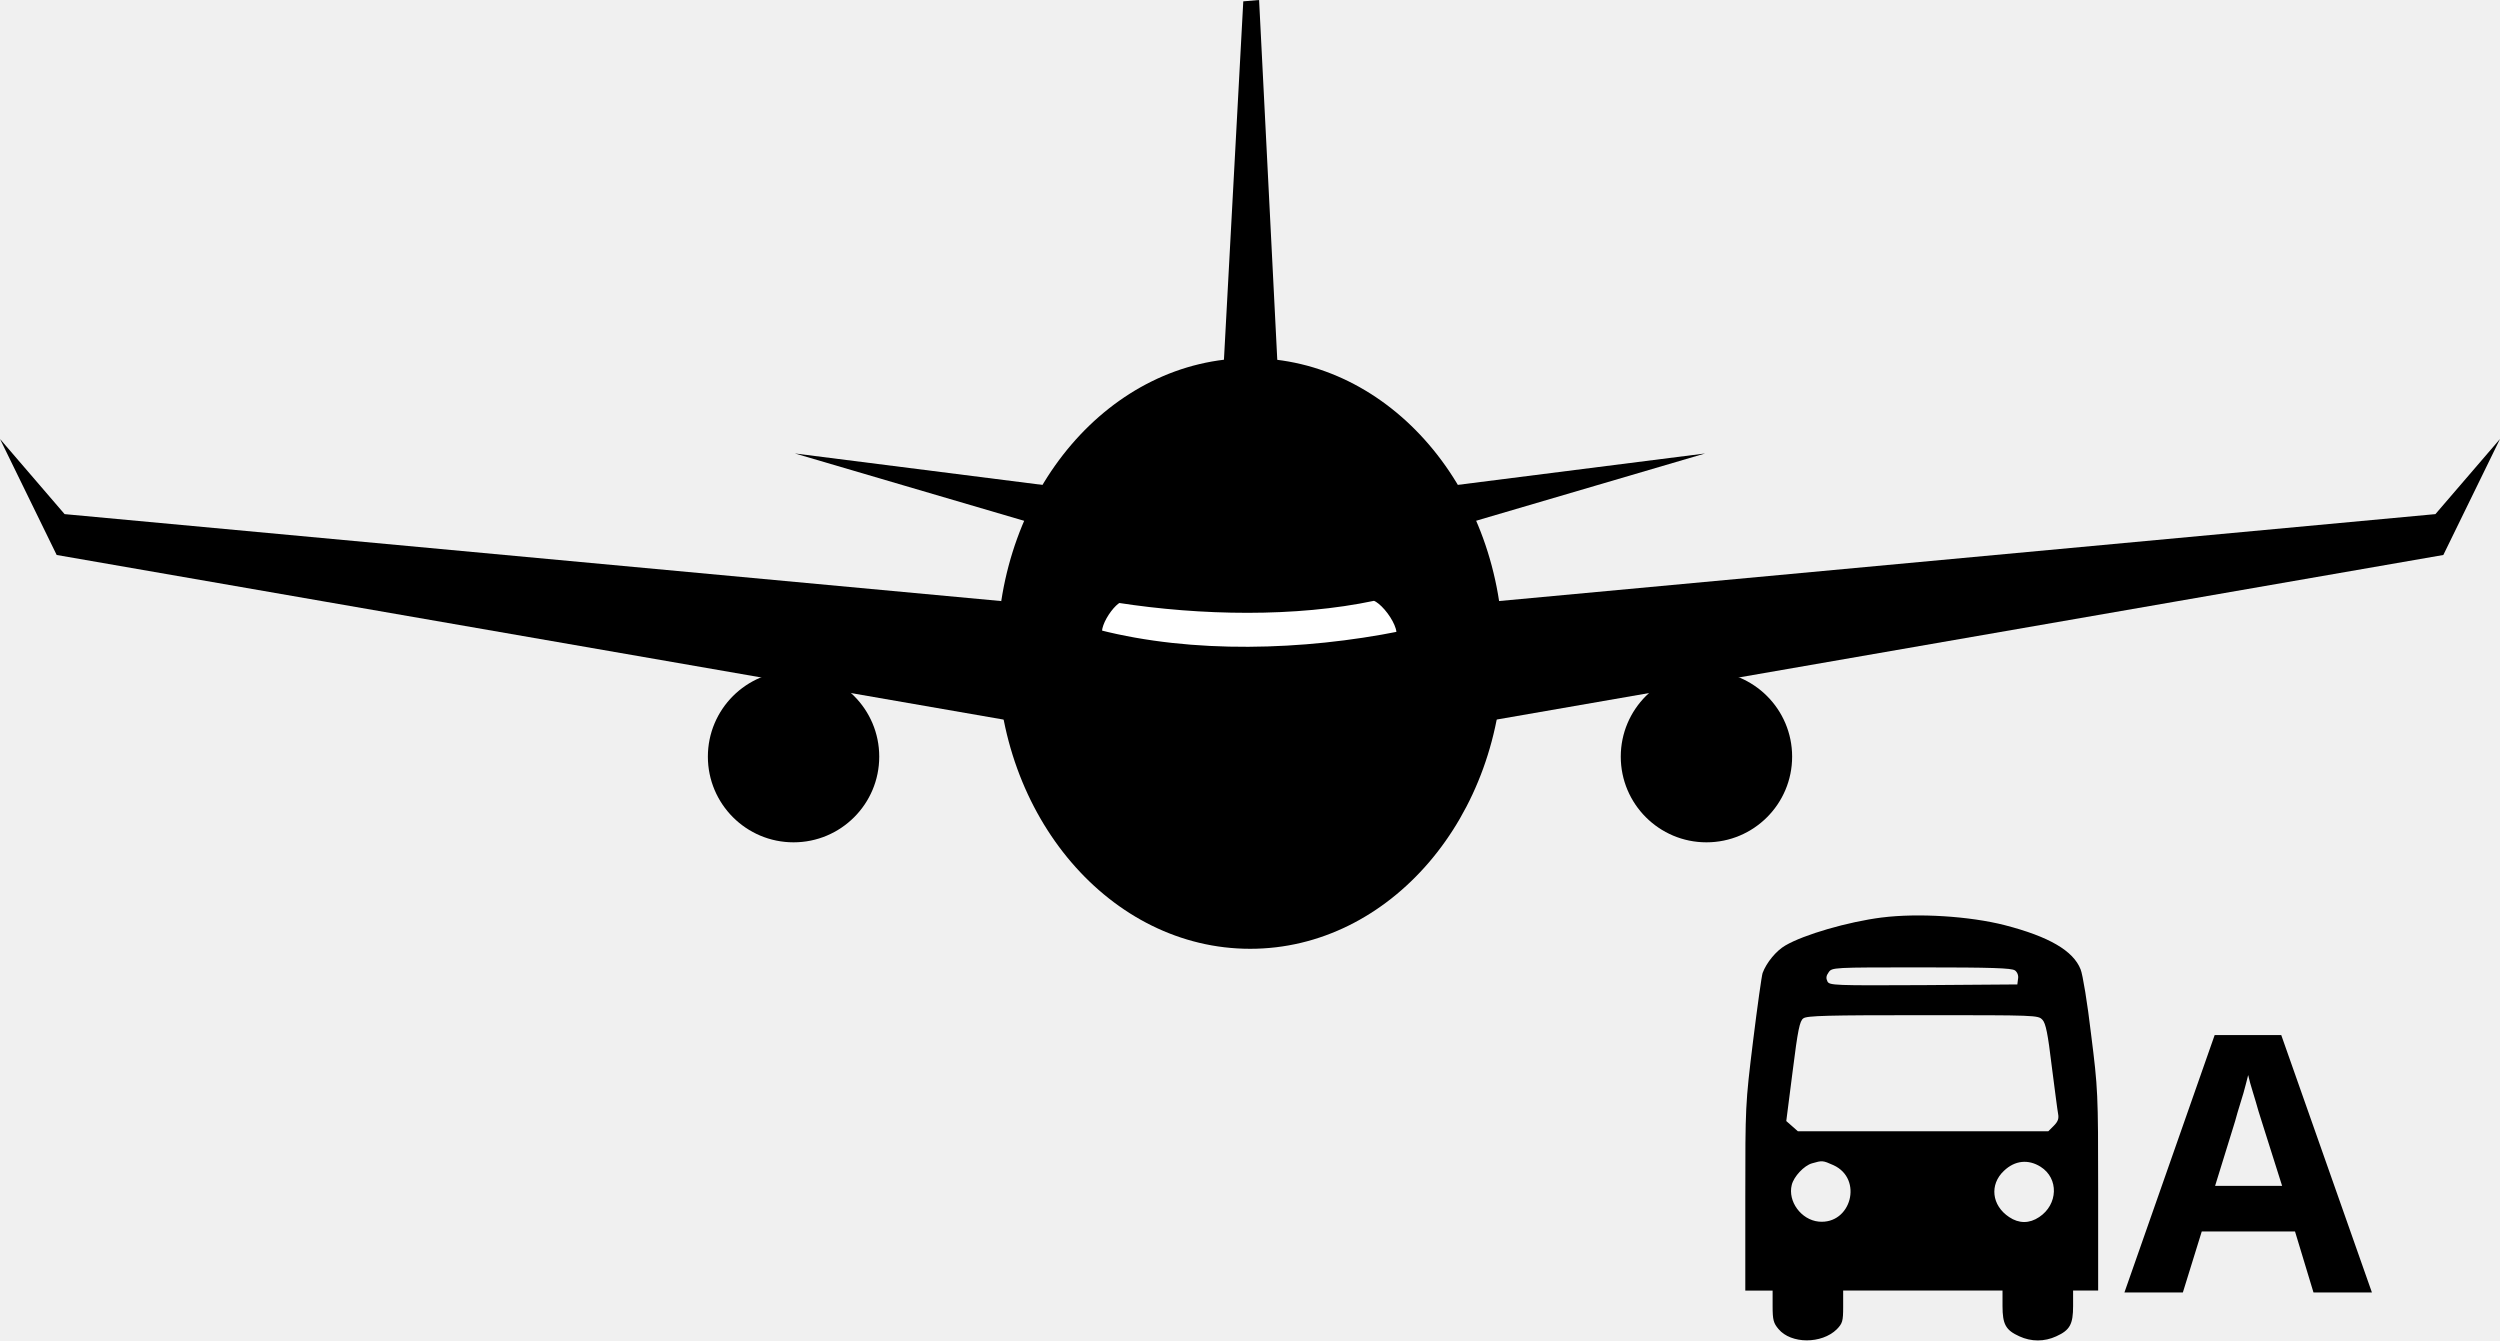
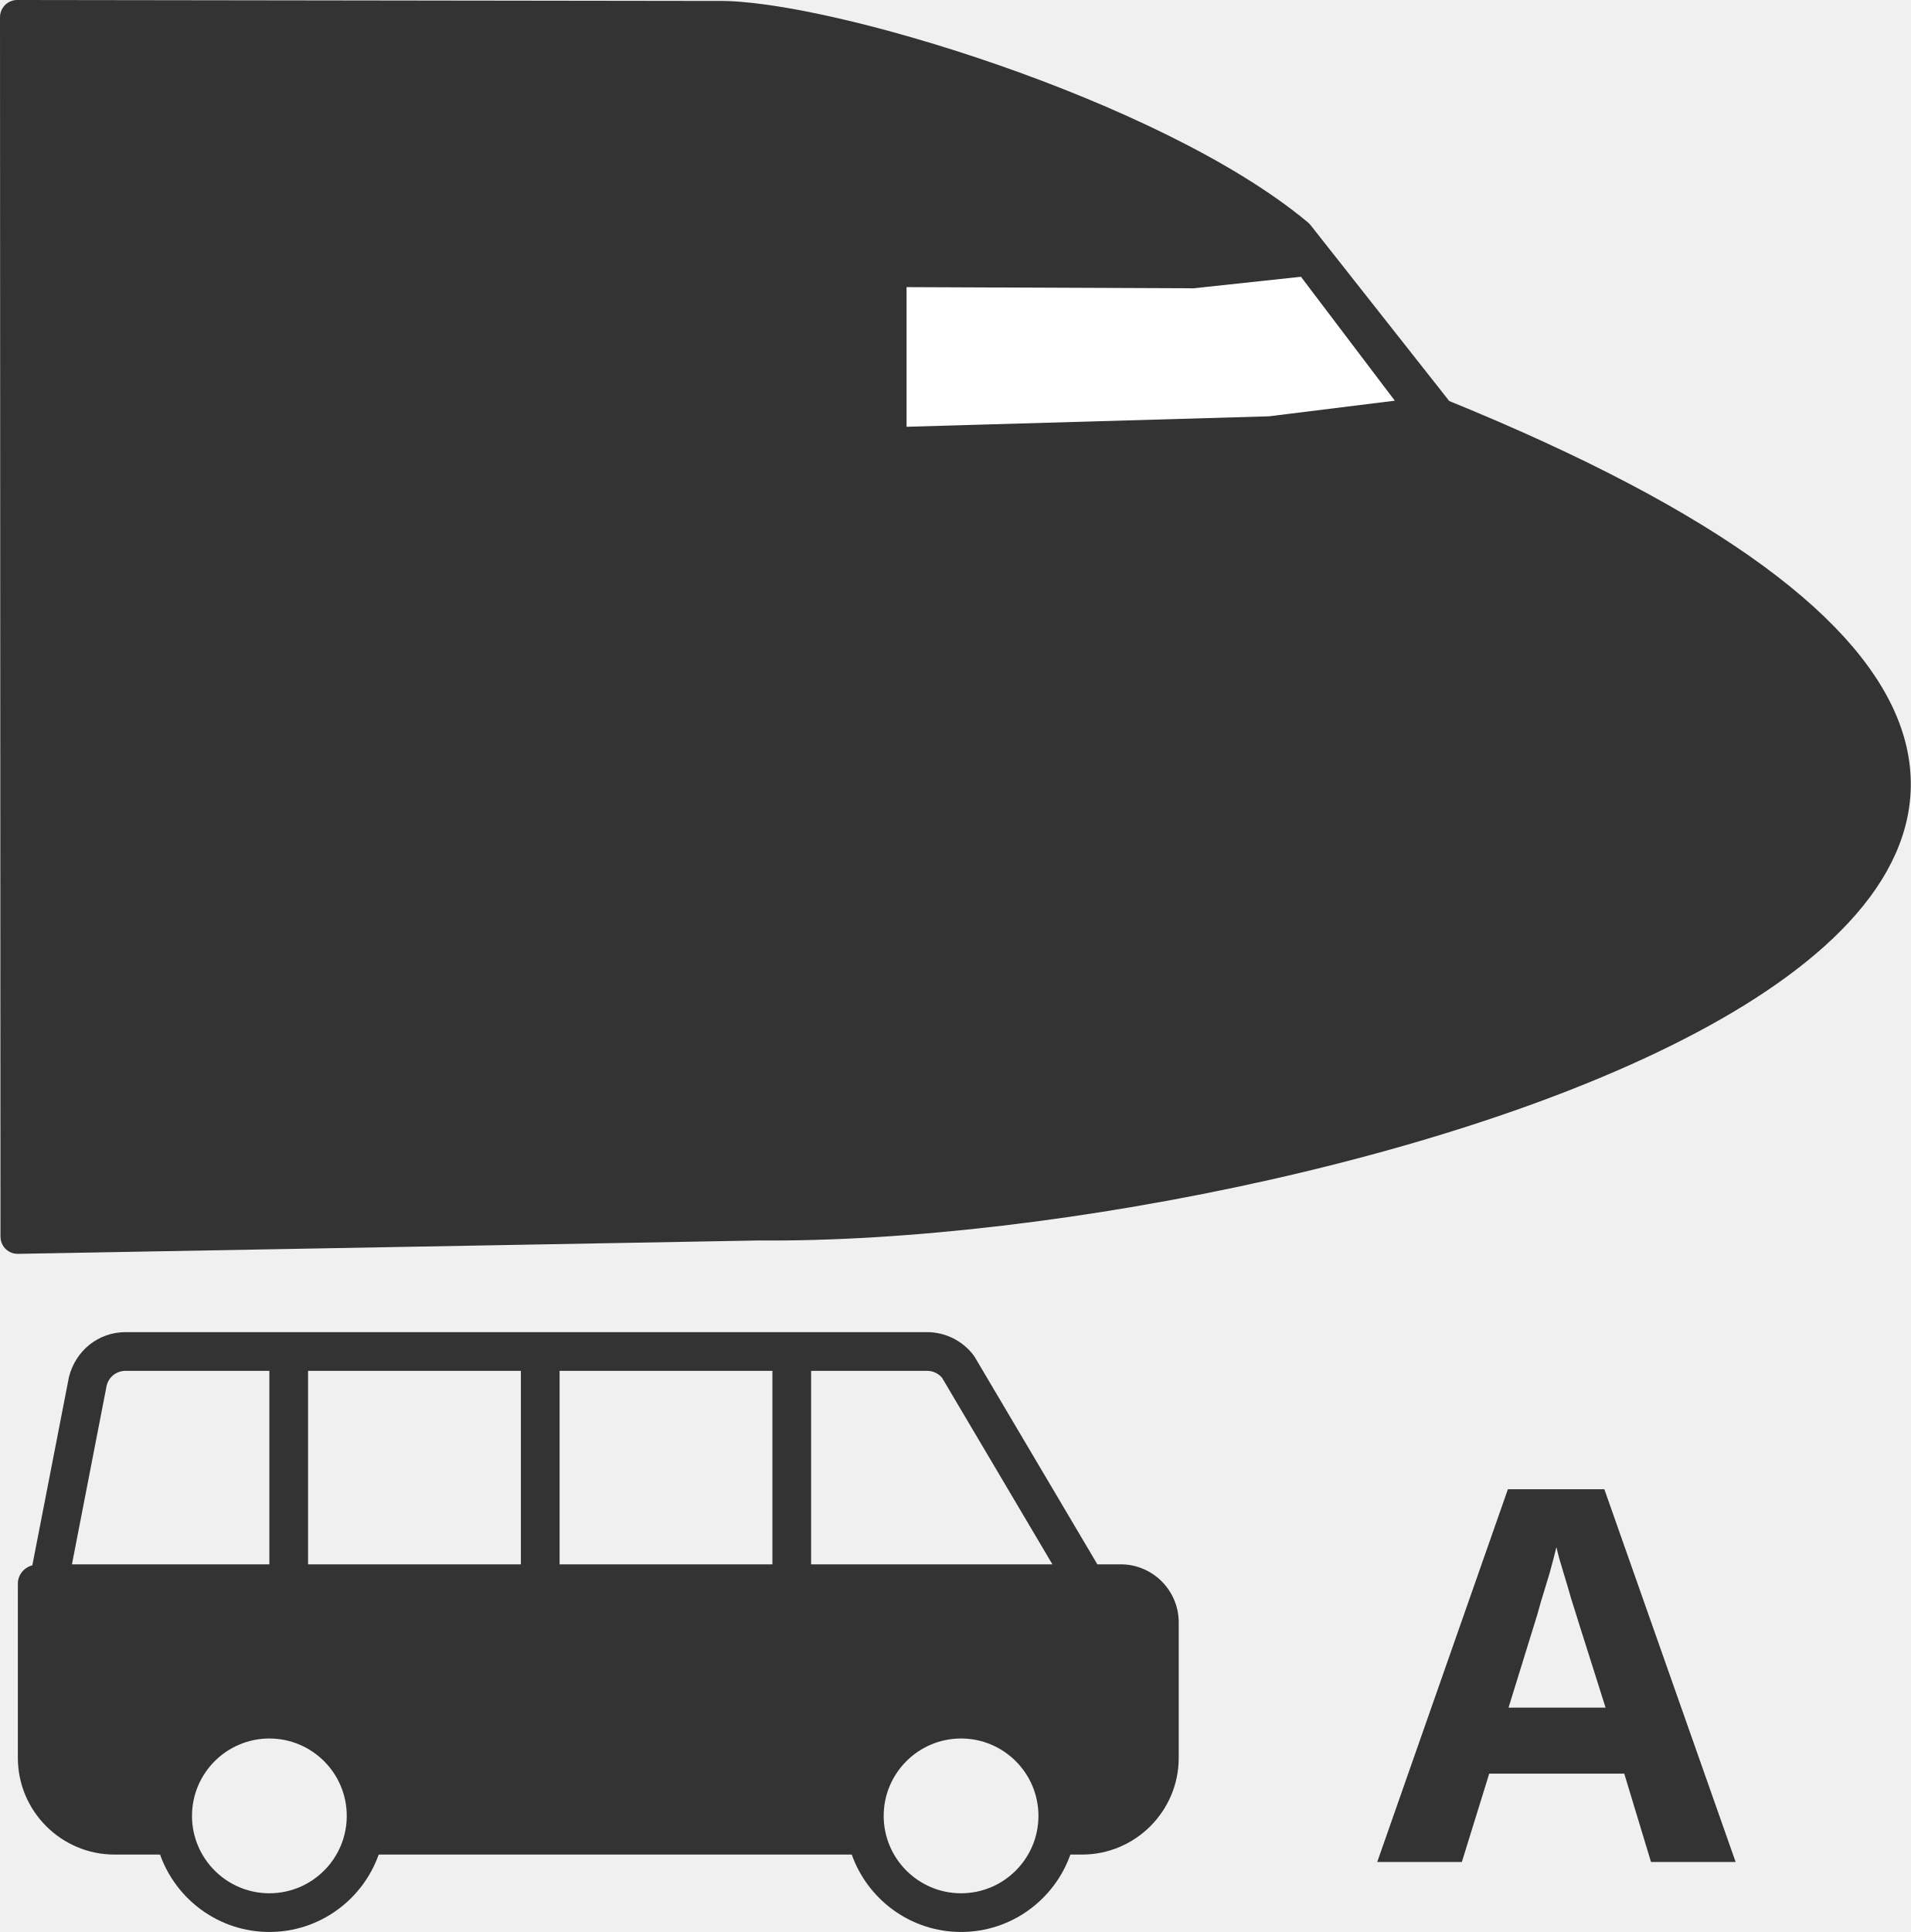
- <svg xmlns="http://www.w3.org/2000/svg" xmlns:xlink="http://www.w3.org/1999/xlink" version="1.1" width="90.917" height="48.747" viewBox="0 0 90.917 48.747" id="svg4">
+ <svg xmlns="http://www.w3.org/2000/svg" version="1.1" width="47.979" height="48.512" viewBox="0 0 47.979 48.512" id="svg4">
  <defs id="defs8" />
-   <g id="layer1" style="display:inline" transform="translate(24.16512,-11.5682)" />
-   <g id="layer2" transform="translate(24.16512,-11.5682)">
-     <ellipse style="fill:#000000;fill-opacity:1;stroke:none;stroke-width:7.049;stroke-miterlimit:4;stroke-dasharray:none;stroke-opacity:1" id="path867" cx="21.3" cy="35.333" rx="9.197" ry="10.74" />
-     <path style="fill:#000000;fill-opacity:1;stroke:none;stroke-width:1.009px;stroke-linecap:butt;stroke-linejoin:miter;stroke-opacity:1" d="m 20.33,24.943 0.719,-13.326 0.575,-0.049 0.671,13.277 z" id="path884" />
-     <path style="fill:#000000;fill-opacity:1;stroke:none;stroke-width:1px;stroke-linecap:butt;stroke-linejoin:miter;stroke-opacity:1" d="m 28.784,29.21 9.061,-1.151 -8.485,2.493 z" id="path886" />
-     <path style="fill:#000000;fill-opacity:1;stroke:none;stroke-width:1px;stroke-linecap:butt;stroke-linejoin:miter;stroke-opacity:1" d="m 30.318,33.429 34.085,-3.164 2.349,-2.733 -2.061,4.219 -34.468,5.992 z" id="path888" />
-     <circle style="fill:#000000;fill-opacity:1;stroke:none;stroke-width:5.572;stroke-miterlimit:4;stroke-dasharray:none;stroke-opacity:1" id="path890" cx="37.893" cy="39.085" r="3.116" />
-     <use x="0" y="0" xlink:href="#path886" id="use892" transform="matrix(-1,0,0,1,42.58695,6.7932003e-8)" width="100%" height="100%" />
-     <use x="0" y="0" xlink:href="#path888" id="use894" transform="matrix(-1,0,0,1,42.58695,6.7932003e-8)" width="100%" height="100%" />
-     <use x="0" y="0" xlink:href="#path890" id="use896" transform="matrix(-1,0,0,1,42.58695,6.7932003e-8)" width="100%" height="100%" />
+   <g id="layer1" style="display:inline" transform="translate(-18.50943,-11.81665)" />
+   <g id="layer2" transform="translate(-18.50943,-11.81665)" style="display:inline">
+     <path style="display:inline;fill:#333333;fill-opacity:1;stroke:#333333;stroke-width:0.863;stroke-linecap:round;stroke-linejoin:round;stroke-miterlimit:4;stroke-dasharray:none;stroke-opacity:1" d="m 36.512,12.272 c 2.642,-0.05 10.957,2.448 14.567,5.462 l 3.555,4.509 C 82.633,33.592 52.19,42.664 37.552,42.533 l -18.599,0.336 -0.012,-30.621 z" id="path1387" />
+     <path style="display:inline;fill:#ffffff;fill-opacity:1;stroke:#333333;stroke-width:0.863;stroke-linecap:butt;stroke-linejoin:miter;stroke-miterlimit:4;stroke-dasharray:none;stroke-opacity:1" d="m 51.375,18.311 -2.914,0.313 -7.618,-0.031 v 4.384 l 9.564,-0.276 3.924,-0.487 z" id="path1466" />
  </g>
-   <g id="layer3" transform="translate(24.16512,-11.5682)">
-     <path d="m 44.273,44.934 c -1.234,0.157 -2.831,0.621 -3.51,1.018 -0.331,0.19 -0.687,0.621 -0.828,1.002 -0.033,0.091 -0.19,1.209 -0.348,2.484 -0.281,2.293 -0.281,2.351 -0.281,5.687 v 3.378 h 0.993 v 0.571 c 0,0.497 0.033,0.613 0.215,0.828 0.455,0.546 1.573,0.546 2.119,0.008 0.207,-0.215 0.232,-0.29 0.232,-0.82 v -0.588 h 5.795 v 0.563 c 0,0.662 0.116,0.878 0.613,1.101 0.43,0.199 0.911,0.199 1.341,0 0.497,-0.224 0.613,-0.439 0.613,-1.101 v -0.563 h 0.911 V 54.86 c 0,-3.56 -0.008,-3.692 -0.257,-5.679 -0.132,-1.126 -0.306,-2.186 -0.381,-2.359 -0.265,-0.679 -1.151,-1.192 -2.749,-1.606 -1.283,-0.331 -3.171,-0.447 -4.479,-0.281 z m 4.835,1.921 c 0.091,0.066 0.141,0.19 0.116,0.315 l -0.025,0.199 -3.411,0.025 c -3.254,0.017 -3.419,0.008 -3.494,-0.132 -0.058,-0.116 -0.05,-0.207 0.041,-0.331 0.124,-0.182 0.141,-0.182 3.378,-0.182 2.542,0 3.278,0.025 3.394,0.108 z m 1.002,1.796 c 0.124,0.132 0.199,0.513 0.339,1.681 0.108,0.828 0.207,1.614 0.232,1.739 0.033,0.174 0,0.281 -0.157,0.439 l -0.199,0.199 h -9.107 l -0.215,-0.19 -0.207,-0.182 0.232,-1.813 c 0.19,-1.515 0.257,-1.83 0.389,-1.921 0.124,-0.099 0.911,-0.116 4.346,-0.116 4.115,0 4.197,0 4.346,0.166 z m -7.6,5.29 c 1.093,0.497 0.646,2.169 -0.538,2.053 -0.637,-0.066 -1.126,-0.737 -0.977,-1.333 0.074,-0.306 0.447,-0.704 0.737,-0.786 0.373,-0.108 0.389,-0.108 0.778,0.066 z m 7.534,0.058 c 0.671,0.422 0.637,1.374 -0.05,1.83 -0.356,0.24 -0.737,0.24 -1.093,0 -0.637,-0.422 -0.72,-1.184 -0.19,-1.681 0.397,-0.381 0.886,-0.43 1.333,-0.149 z" id="path2" style="fill:#000000;stroke-width:0.517" />
-     <text xml:space="preserve" style="font-style:normal;font-variant:normal;font-weight:bold;font-stretch:normal;font-size:13.051px;line-height:1.25;font-family:sans-serif;-inkscape-font-specification:'sans-serif Bold';letter-spacing:0px;word-spacing:0px;fill:#000000;fill-opacity:1;stroke:none;stroke-width:0.326" x="53.092" y="58.569" id="text917">
-       <tspan id="tspan915" x="53.092" y="58.569" style="font-style:normal;font-variant:normal;font-weight:bold;font-stretch:normal;font-family:sans-serif;-inkscape-font-specification:'sans-serif Bold';stroke-width:0.326">A</tspan>
+   <g id="layer3" transform="translate(-18.50943,-11.81665)">
+     <text xml:space="preserve" style="font-style:normal;font-variant:normal;font-weight:bold;font-stretch:normal;font-size:13.051px;line-height:1.25;font-family:sans-serif;-inkscape-font-specification:'sans-serif Bold';letter-spacing:0px;word-spacing:0px;fill:#333333;fill-opacity:1;stroke:none;stroke-width:0.326" x="53.092" y="58.569" id="text917">
+       <tspan id="tspan915" x="53.092" y="58.569" style="font-style:normal;font-variant:normal;font-weight:bold;font-stretch:normal;font-family:sans-serif;-inkscape-font-specification:'sans-serif Bold';fill:#333333;fill-opacity:1;stroke-width:0.326">A</tspan>
    </text>
+     <g id="g854" transform="matrix(0.4745343,0,0,0.4745343,33.28165,16.91162)">
+       <path id="path16" data-old_color="#A9CB73" class="active-path" data-original="#A9CB73" d="M 28.174,73.064 H 26.357 10.769 -2.541 -15.851 -28.565 -29.162 v 9.215 c 0,2.262 1.834,4.095 4.095,4.095 h 3.175 c -0.068,-0.331 -0.103,-0.673 -0.103,-1.024 0,-2.827 2.292,-5.119 5.119,-5.119 2.827,0 5.119,2.292 5.119,5.119 0,0.351 -0.036,0.693 -0.103,1.024 h 9.318 13.31 3.943 c -0.068,-0.331 -0.103,-0.673 -0.103,-1.024 0,-2.827 2.292,-5.119 5.119,-5.119 2.827,0 5.119,2.292 5.119,5.119 0,0.351 -0.036,0.693 -0.103,1.024 h 1.383 c 2.262,0 4.095,-1.834 4.095,-4.095 v -7.167 c 0,-1.131 -0.916,-2.048 -2.048,-2.048 z" style="fill:#333333;fill-opacity:1;stroke:none;stroke-width:0.128;stroke-opacity:1" />
+       <path id="path20" data-old_color="#2D2D2D" class="" data-original="#2D2D2D" d="M 28.174,72.04 H 26.941 L 20.455,61.075 c -0.019,-0.033 -0.041,-0.063 -0.063,-0.094 -0.577,-0.769 -1.496,-1.228 -2.456,-1.228 h -42.426 c -1.412,0 -2.637,0.957 -2.992,2.379 l -1.936,9.958 c -0.437,0.117 -0.767,0.498 -0.767,0.973 v 9.215 c 0,2.823 2.297,5.119 5.119,5.119 h 2.406 c 0.846,2.382 3.116,4.095 5.785,4.095 2.669,0 4.939,-1.713 5.785,-4.095 h 8.549 13.31 3.174 c 0.846,2.382 3.116,4.095 5.785,4.095 2.669,0 4.939,-1.713 5.785,-4.095 h 0.614 c 2.823,0 5.119,-2.297 5.119,-5.119 v -7.167 c 0,-1.693 -1.378,-3.072 -3.072,-3.072 z m -9.448,-9.866 5.836,9.866 H 11.793 v -10.239 h 6.143 c 0.305,0 0.597,0.139 0.79,0.373 z m -33.554,9.866 v -10.239 h 11.262 v 10.239 z m 13.31,-10.239 h 11.262 v 10.239 h -11.262 z m -23.967,0.776 c 0.115,-0.457 0.523,-0.776 0.994,-0.776 h 7.615 v 10.239 H -27.323 Z m 8.61,26.868 c -2.259,0 -4.095,-1.837 -4.095,-4.095 0,-2.259 1.837,-4.095 4.095,-4.095 2.259,0 4.095,1.837 4.095,4.095 0,2.259 -1.837,4.095 -4.095,4.095 z m 36.603,0 c -2.259,0 -4.095,-1.837 -4.095,-4.095 0,-2.259 1.837,-4.095 4.095,-4.095 2.259,0 4.095,1.837 4.095,4.095 0,2.259 -1.837,4.095 -4.095,4.095 z m 9.471,-7.167 c 0,1.693 -1.378,3.072 -3.072,3.072 h -0.256 c 0,-3.388 -2.755,-6.143 -6.143,-6.143 -3.388,0 -6.143,2.755 -6.143,6.143 h -1.792 v -9.215 H 9.745 v 9.215 h -11.262 v -9.215 h -2.048 v 9.215 h -7.167 c 0,-3.388 -2.755,-6.143 -6.143,-6.143 -3.388,0 -6.143,2.755 -6.143,6.143 h -2.048 c -1.693,0 -3.072,-1.378 -3.072,-3.072 v -8.191 h 54.496 1.816 c 0.564,0 1.024,0.459 1.024,1.024 z" style="fill:#333333;fill-opacity:1;stroke:none;stroke-width:0.128;stroke-opacity:1" />
+     </g>
  </g>
-   <path style="fill:#ffffff;fill-opacity:1;stroke:#000000;stroke-width:0.8;stroke-linecap:butt;stroke-linejoin:miter;stroke-miterlimit:4;stroke-dasharray:none;stroke-opacity:1" d="m 40.708,21.525 c -0.424,-0.059 -1.477,1.504 -0.815,1.774 3.454,0.882 7.532,0.763 11.098,0.048 0.662,-0.315 -0.548,-2.029 -1.092,-1.891 -2.8,0.592 -6.199,0.533 -9.191,0.069 z" id="path898" />
</svg>
